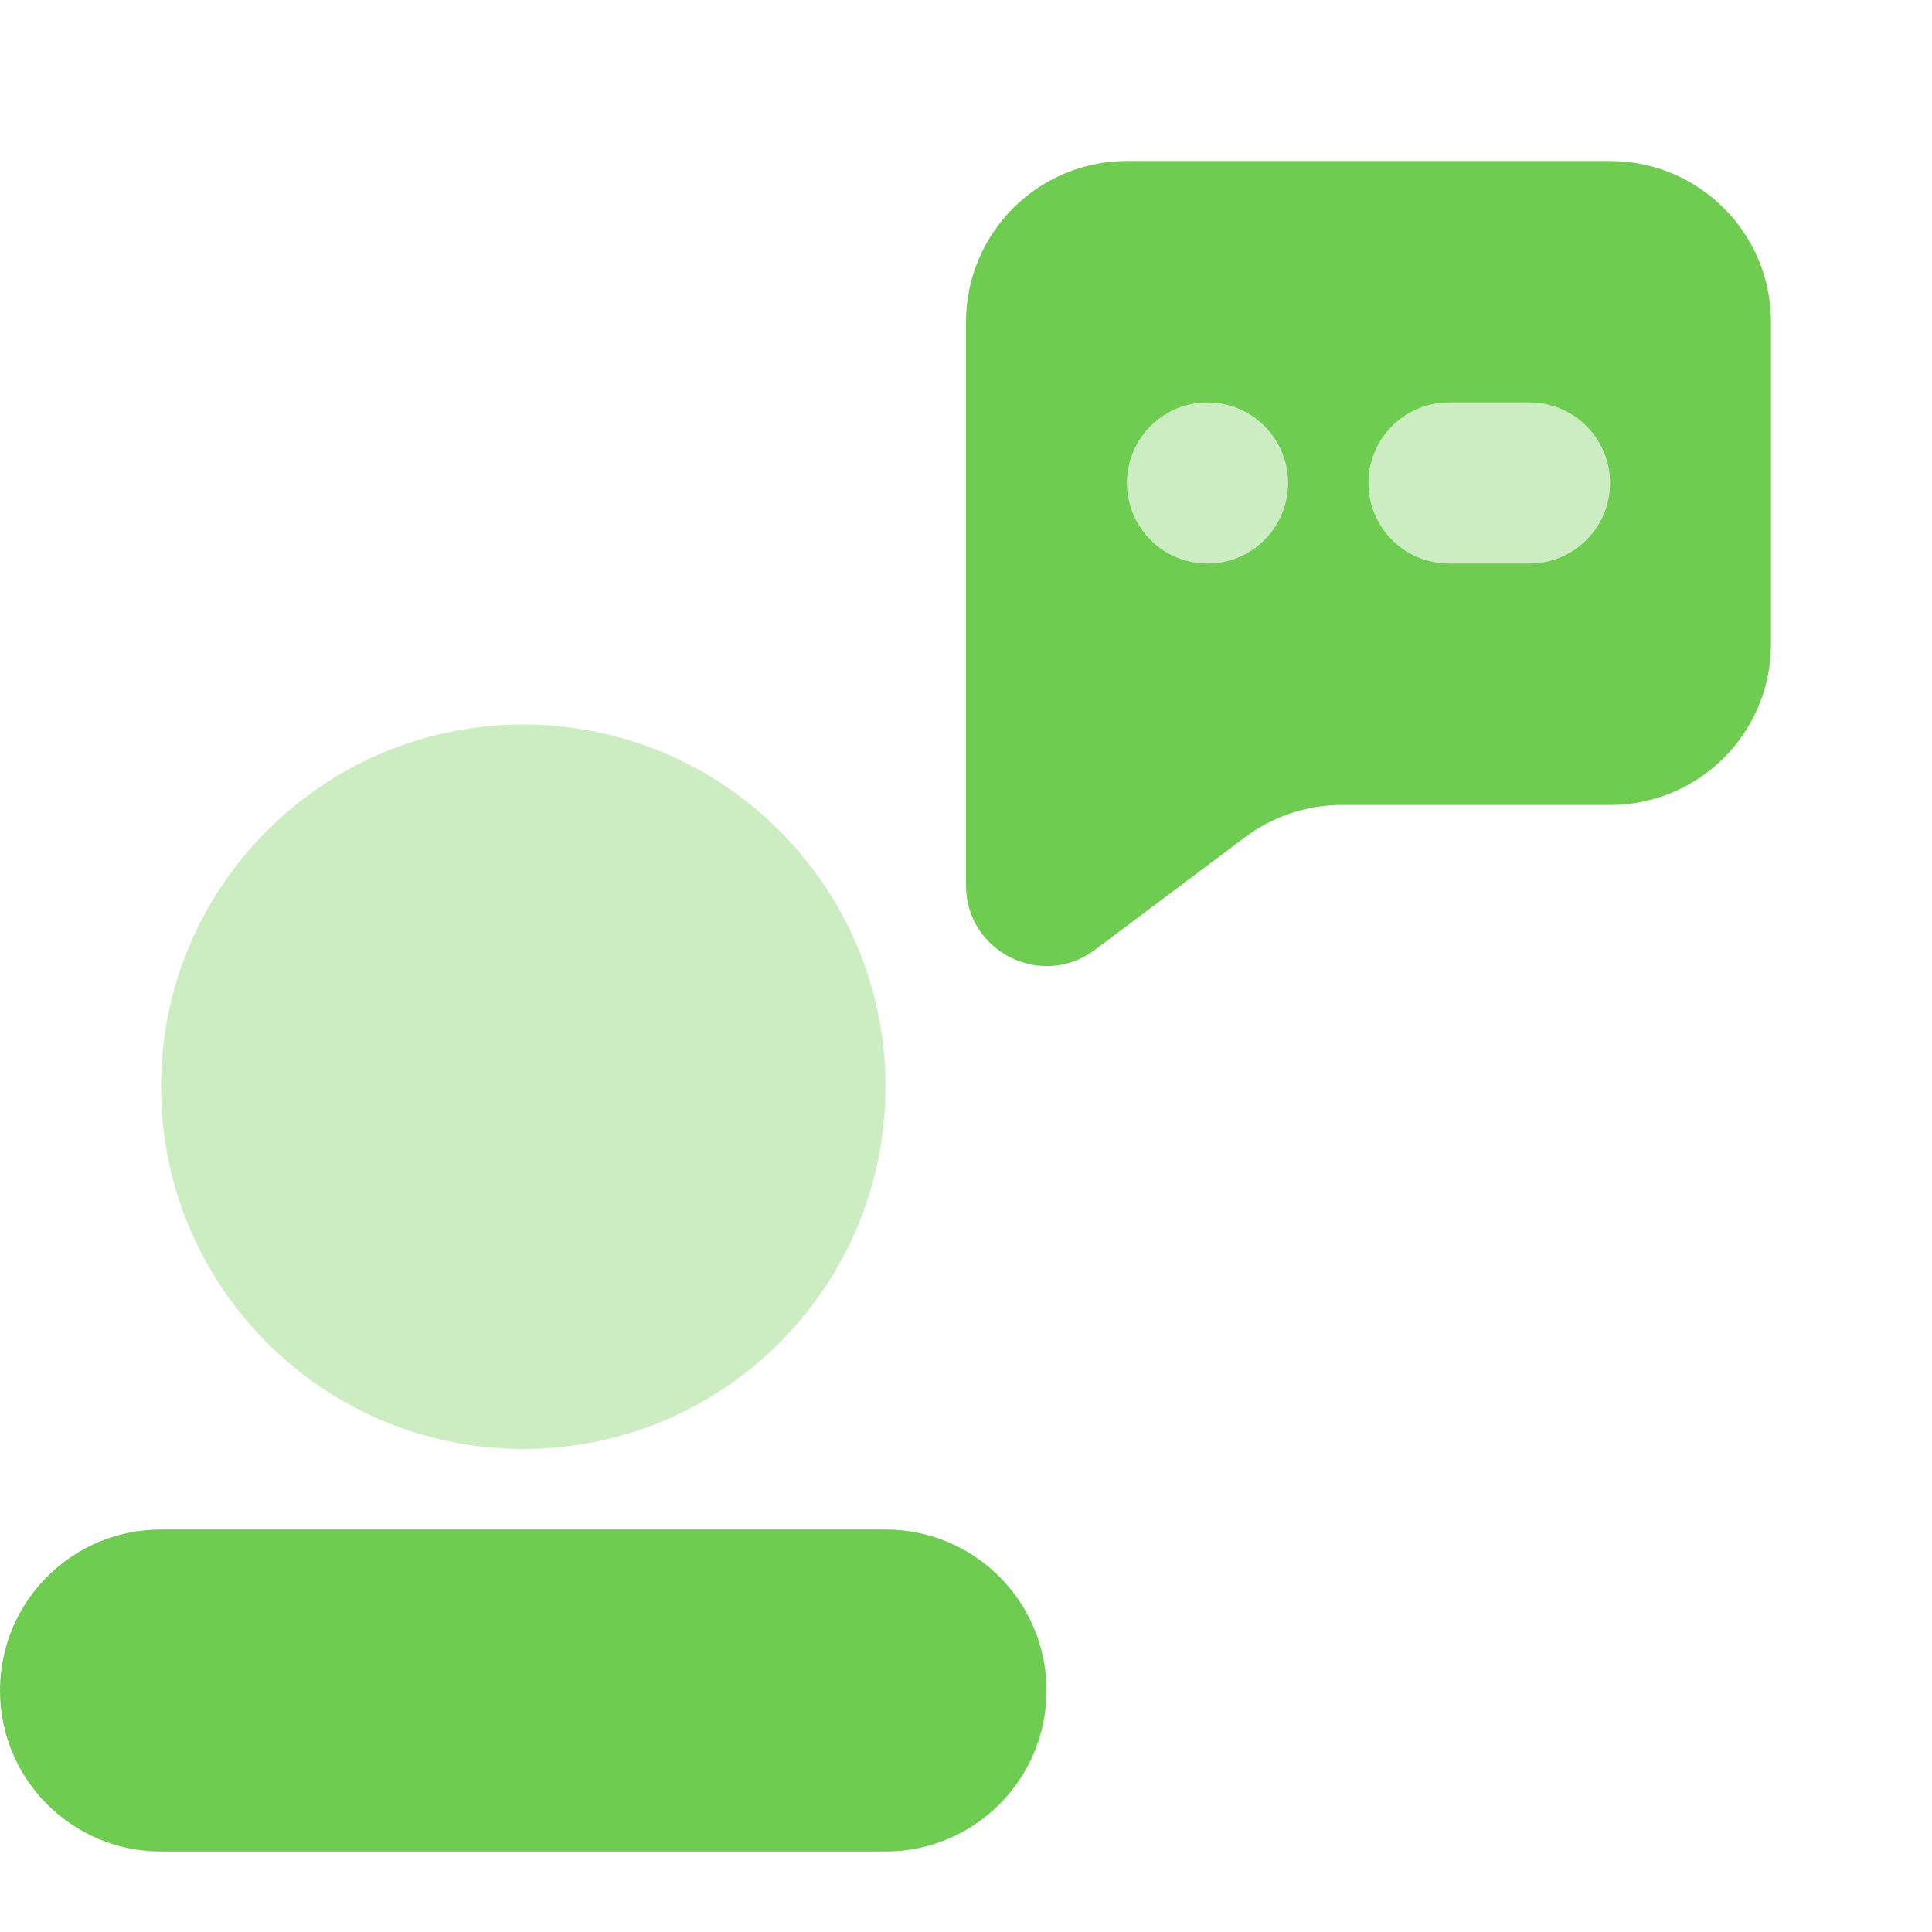
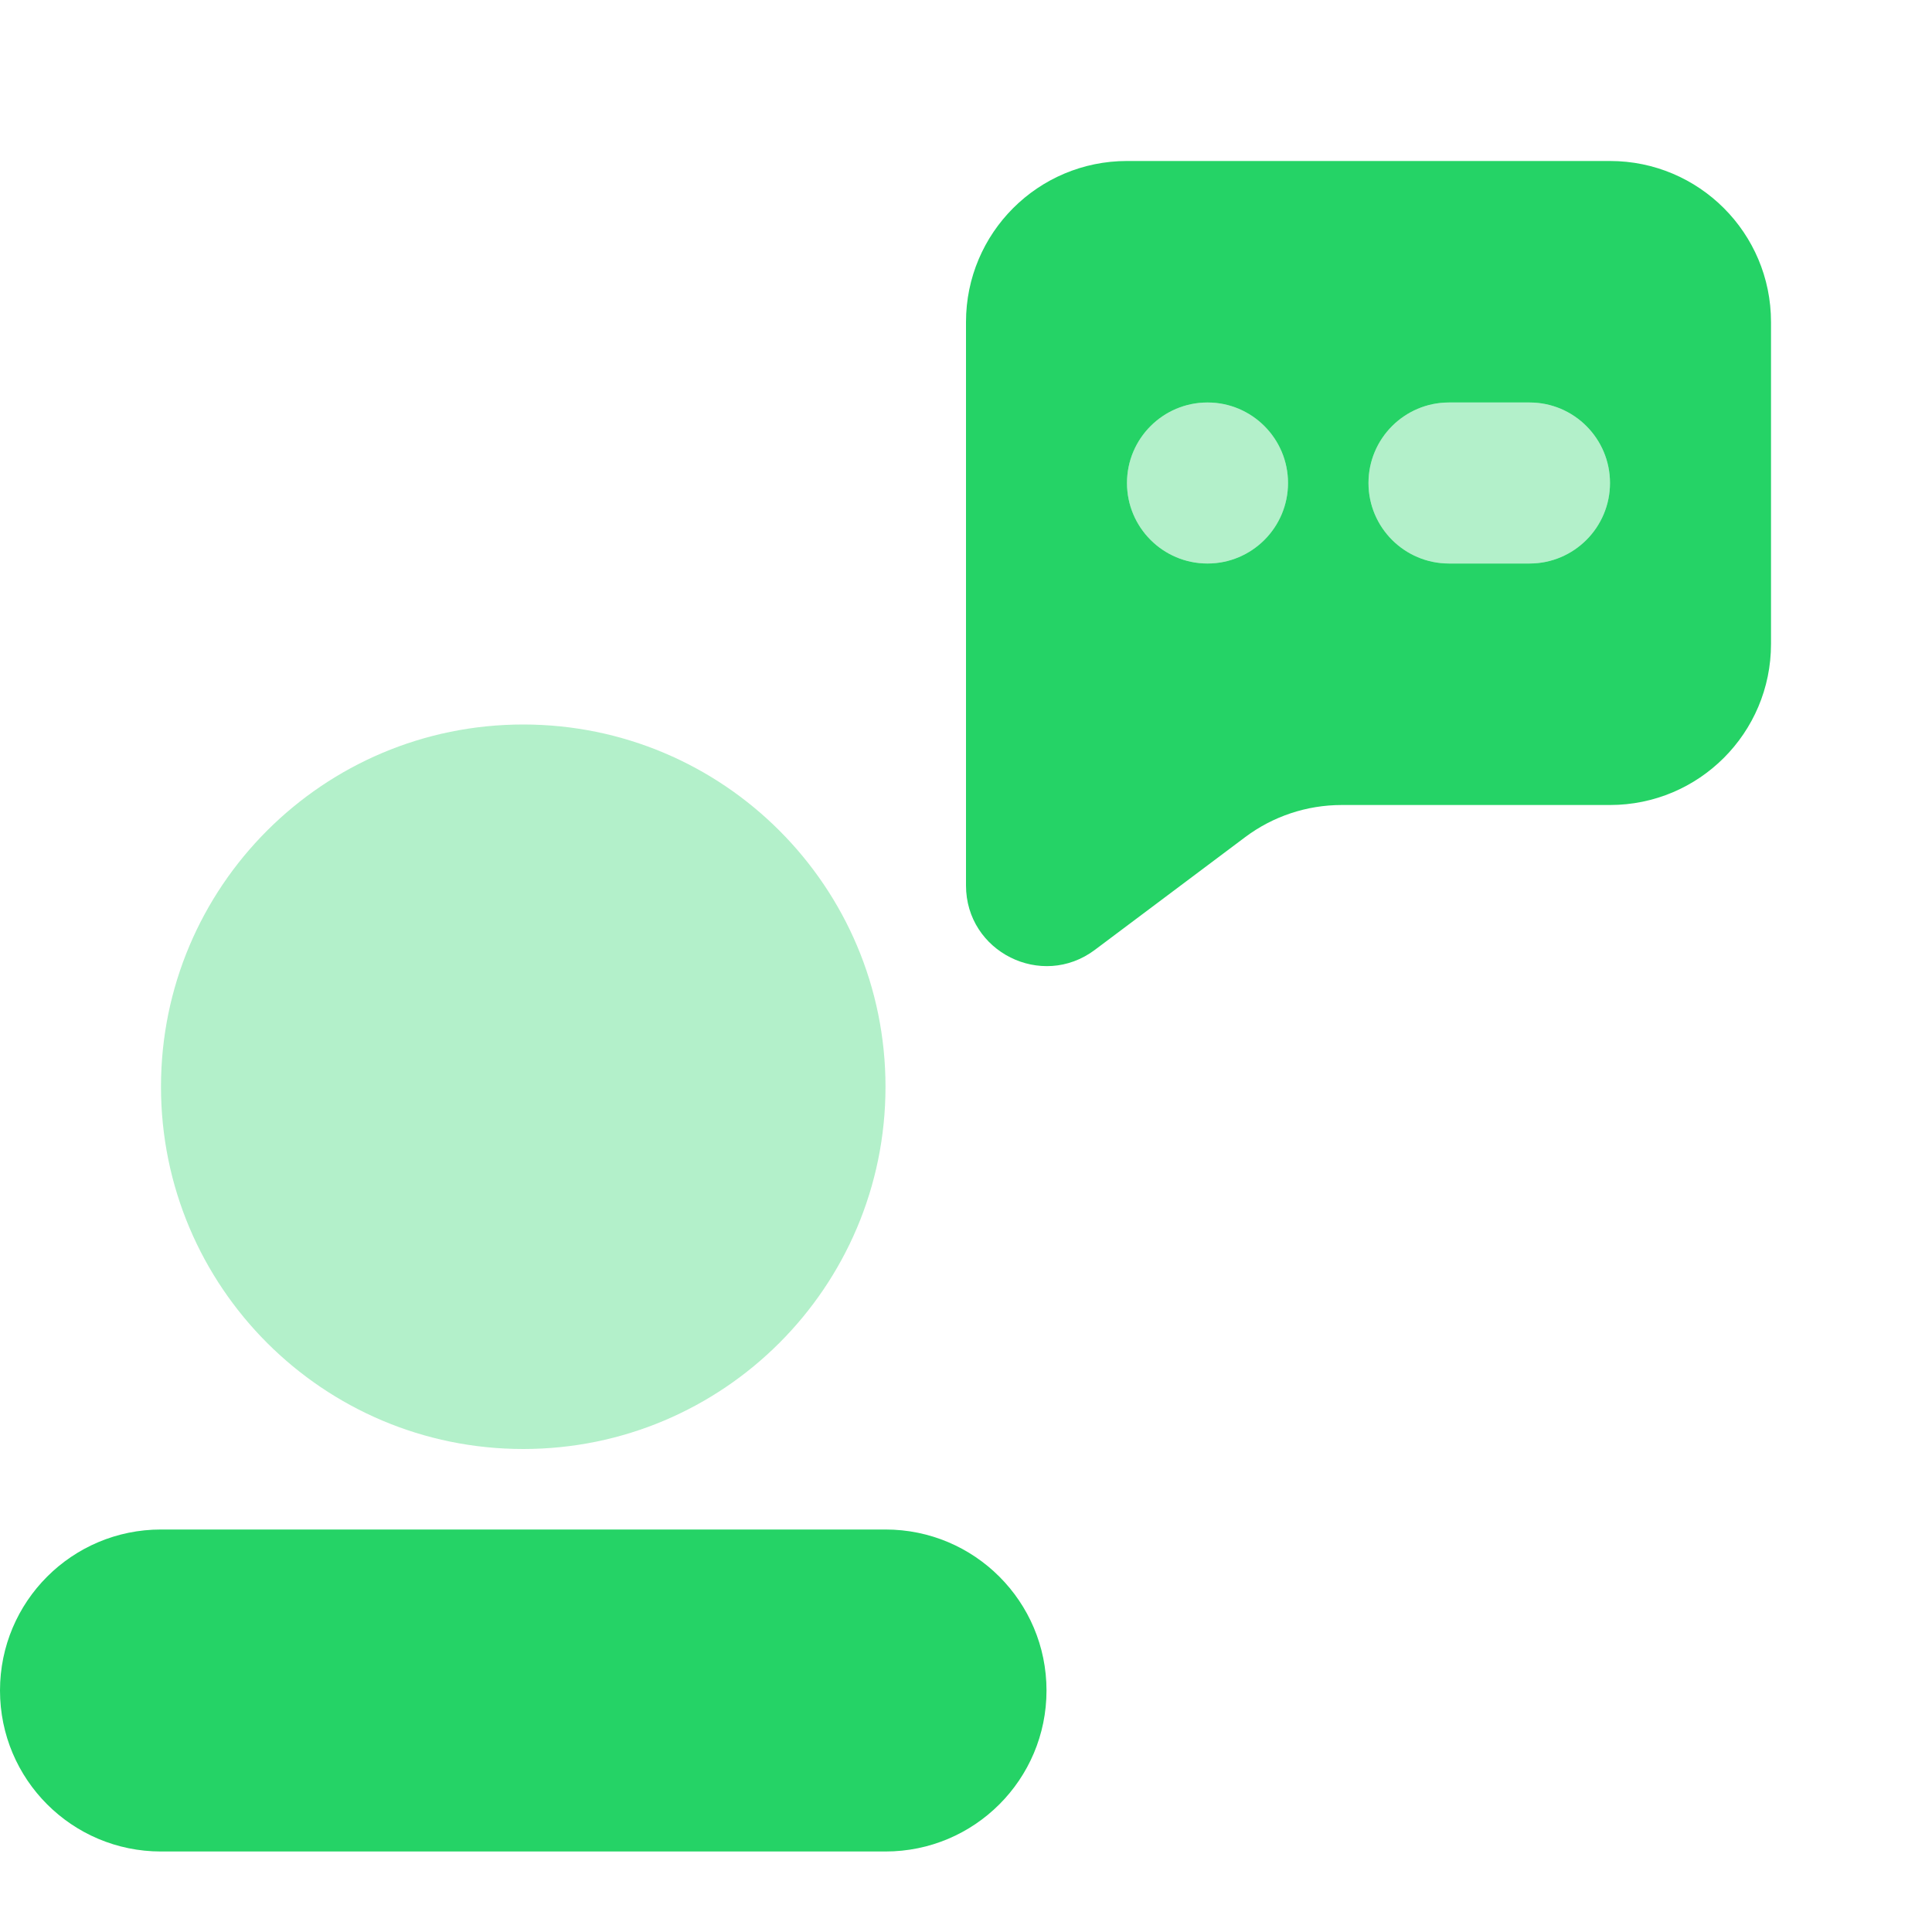
<svg xmlns="http://www.w3.org/2000/svg" width="100" height="100" viewBox="0 0 100 100" fill="none">
-   <path opacity="0.35" d="M27.083 75C37.439 75 45.833 66.605 45.833 56.25C45.833 45.895 37.439 37.5 27.083 37.5C16.728 37.5 8.333 45.895 8.333 56.25C8.333 66.605 16.728 75 27.083 75Z" fill="#6ecc51" />
-   <path d="M45.833 95.833H8.333C3.729 95.833 0 92.104 0 87.5C0 82.896 3.729 79.167 8.333 79.167H45.833C50.438 79.167 54.167 82.896 54.167 87.5C54.167 92.104 50.438 95.833 45.833 95.833Z" fill="#6ecc51" />
-   <path d="M83.333 8.333H58.333C53.729 8.333 50 12.062 50 16.667V45.833C50 49.267 53.921 51.225 56.667 49.167L64.446 43.333C65.888 42.25 67.642 41.667 69.446 41.667H83.333C87.938 41.667 91.667 37.938 91.667 33.333V16.667C91.667 12.062 87.938 8.333 83.333 8.333H83.333ZM62.5 29.167C60.2 29.167 58.333 27.3 58.333 25C58.333 22.7 60.2 20.833 62.5 20.833C64.8 20.833 66.667 22.7 66.667 25C66.667 27.3 64.8 29.167 62.5 29.167V29.167ZM79.167 29.167H75C72.7 29.167 70.833 27.3 70.833 25C70.833 22.7 72.7 20.833 75 20.833H79.167C81.467 20.833 83.333 22.7 83.333 25C83.333 27.3 81.467 29.167 79.167 29.167V29.167Z" fill="#6ecc51" />
-   <path opacity="0.35" d="M62.5 29.167C64.801 29.167 66.667 27.301 66.667 25C66.667 22.699 64.801 20.833 62.5 20.833C60.199 20.833 58.333 22.699 58.333 25C58.333 27.301 60.199 29.167 62.5 29.167Z" fill="#6ecc51" />
-   <path opacity="0.35" d="M79.167 29.167H75C72.7 29.167 70.833 27.3 70.833 25C70.833 22.7 72.7 20.833 75 20.833H79.167C81.467 20.833 83.333 22.7 83.333 25C83.333 27.3 81.467 29.167 79.167 29.167V29.167Z" fill="#6ecc51" />
+   <path opacity="0.35" d="M27.083 75C37.439 75 45.833 66.605 45.833 56.25C45.833 45.895 37.439 37.5 27.083 37.5C16.728 37.5 8.333 45.895 8.333 56.25C8.333 66.605 16.728 75 27.083 75Z" fill="#25D366" />
+   <path d="M45.833 95.833H8.333C3.729 95.833 0 92.104 0 87.5C0 82.896 3.729 79.167 8.333 79.167H45.833C50.438 79.167 54.167 82.896 54.167 87.5C54.167 92.104 50.438 95.833 45.833 95.833Z" fill="#25D366" />
+   <path d="M83.333 8.333H58.333C53.729 8.333 50 12.062 50 16.667V45.833C50 49.267 53.921 51.225 56.667 49.167L64.446 43.333C65.888 42.25 67.642 41.667 69.446 41.667H83.333C87.938 41.667 91.667 37.938 91.667 33.333V16.667C91.667 12.062 87.938 8.333 83.333 8.333H83.333ZM62.5 29.167C60.2 29.167 58.333 27.3 58.333 25C58.333 22.7 60.2 20.833 62.5 20.833C64.8 20.833 66.667 22.7 66.667 25C66.667 27.3 64.8 29.167 62.5 29.167V29.167ZM79.167 29.167H75C72.7 29.167 70.833 27.3 70.833 25C70.833 22.7 72.7 20.833 75 20.833H79.167C81.467 20.833 83.333 22.7 83.333 25C83.333 27.3 81.467 29.167 79.167 29.167V29.167Z" fill="#25D366" />
+   <path opacity="0.35" d="M62.5 29.167C64.801 29.167 66.667 27.301 66.667 25C66.667 22.699 64.801 20.833 62.5 20.833C60.199 20.833 58.333 22.699 58.333 25C58.333 27.301 60.199 29.167 62.5 29.167Z" fill="#25D366" />
+   <path opacity="0.35" d="M79.167 29.167H75C72.7 29.167 70.833 27.3 70.833 25C70.833 22.7 72.7 20.833 75 20.833H79.167C81.467 20.833 83.333 22.7 83.333 25C83.333 27.3 81.467 29.167 79.167 29.167V29.167Z" fill="#25D366" />
</svg>
